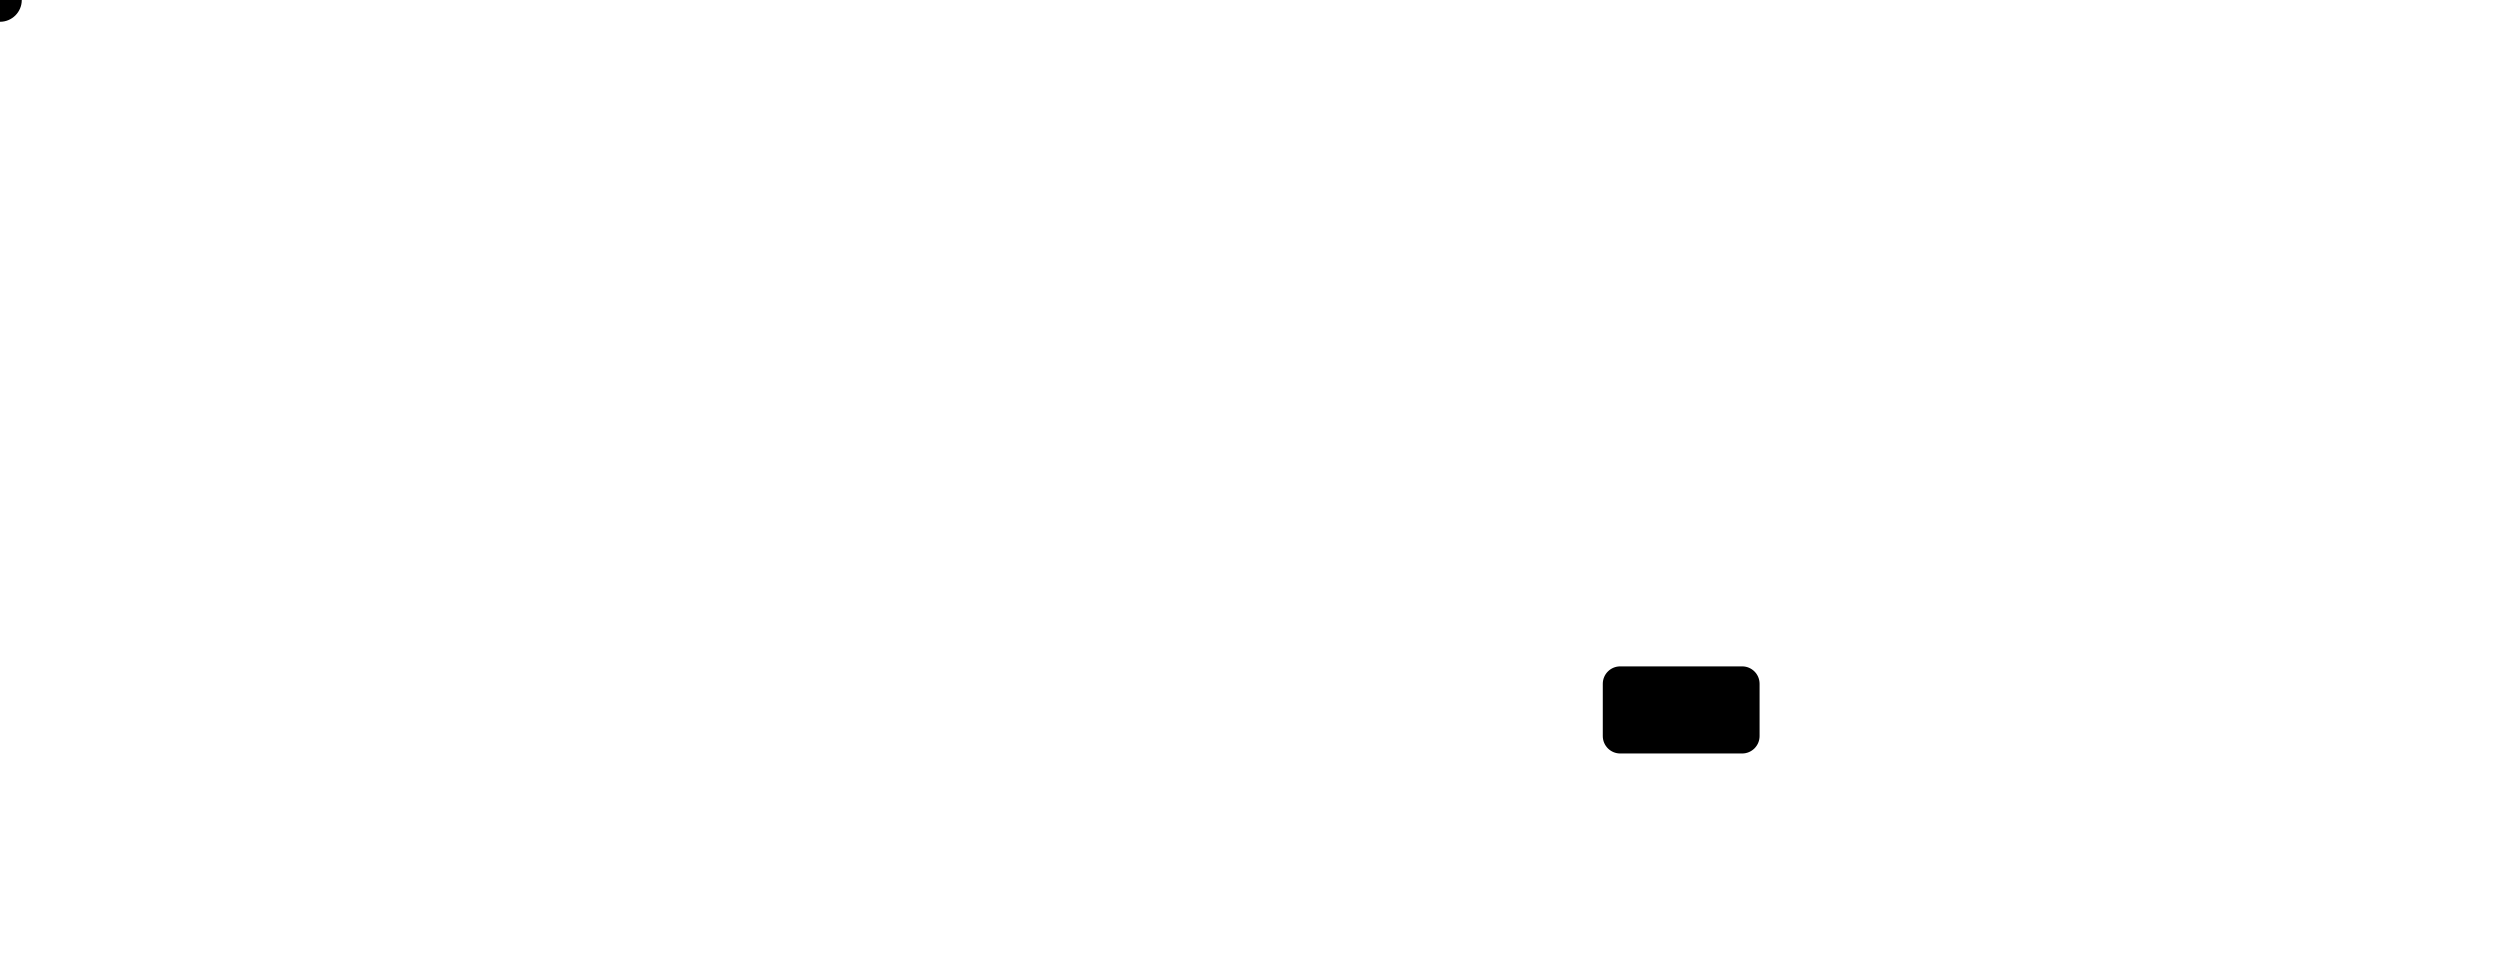
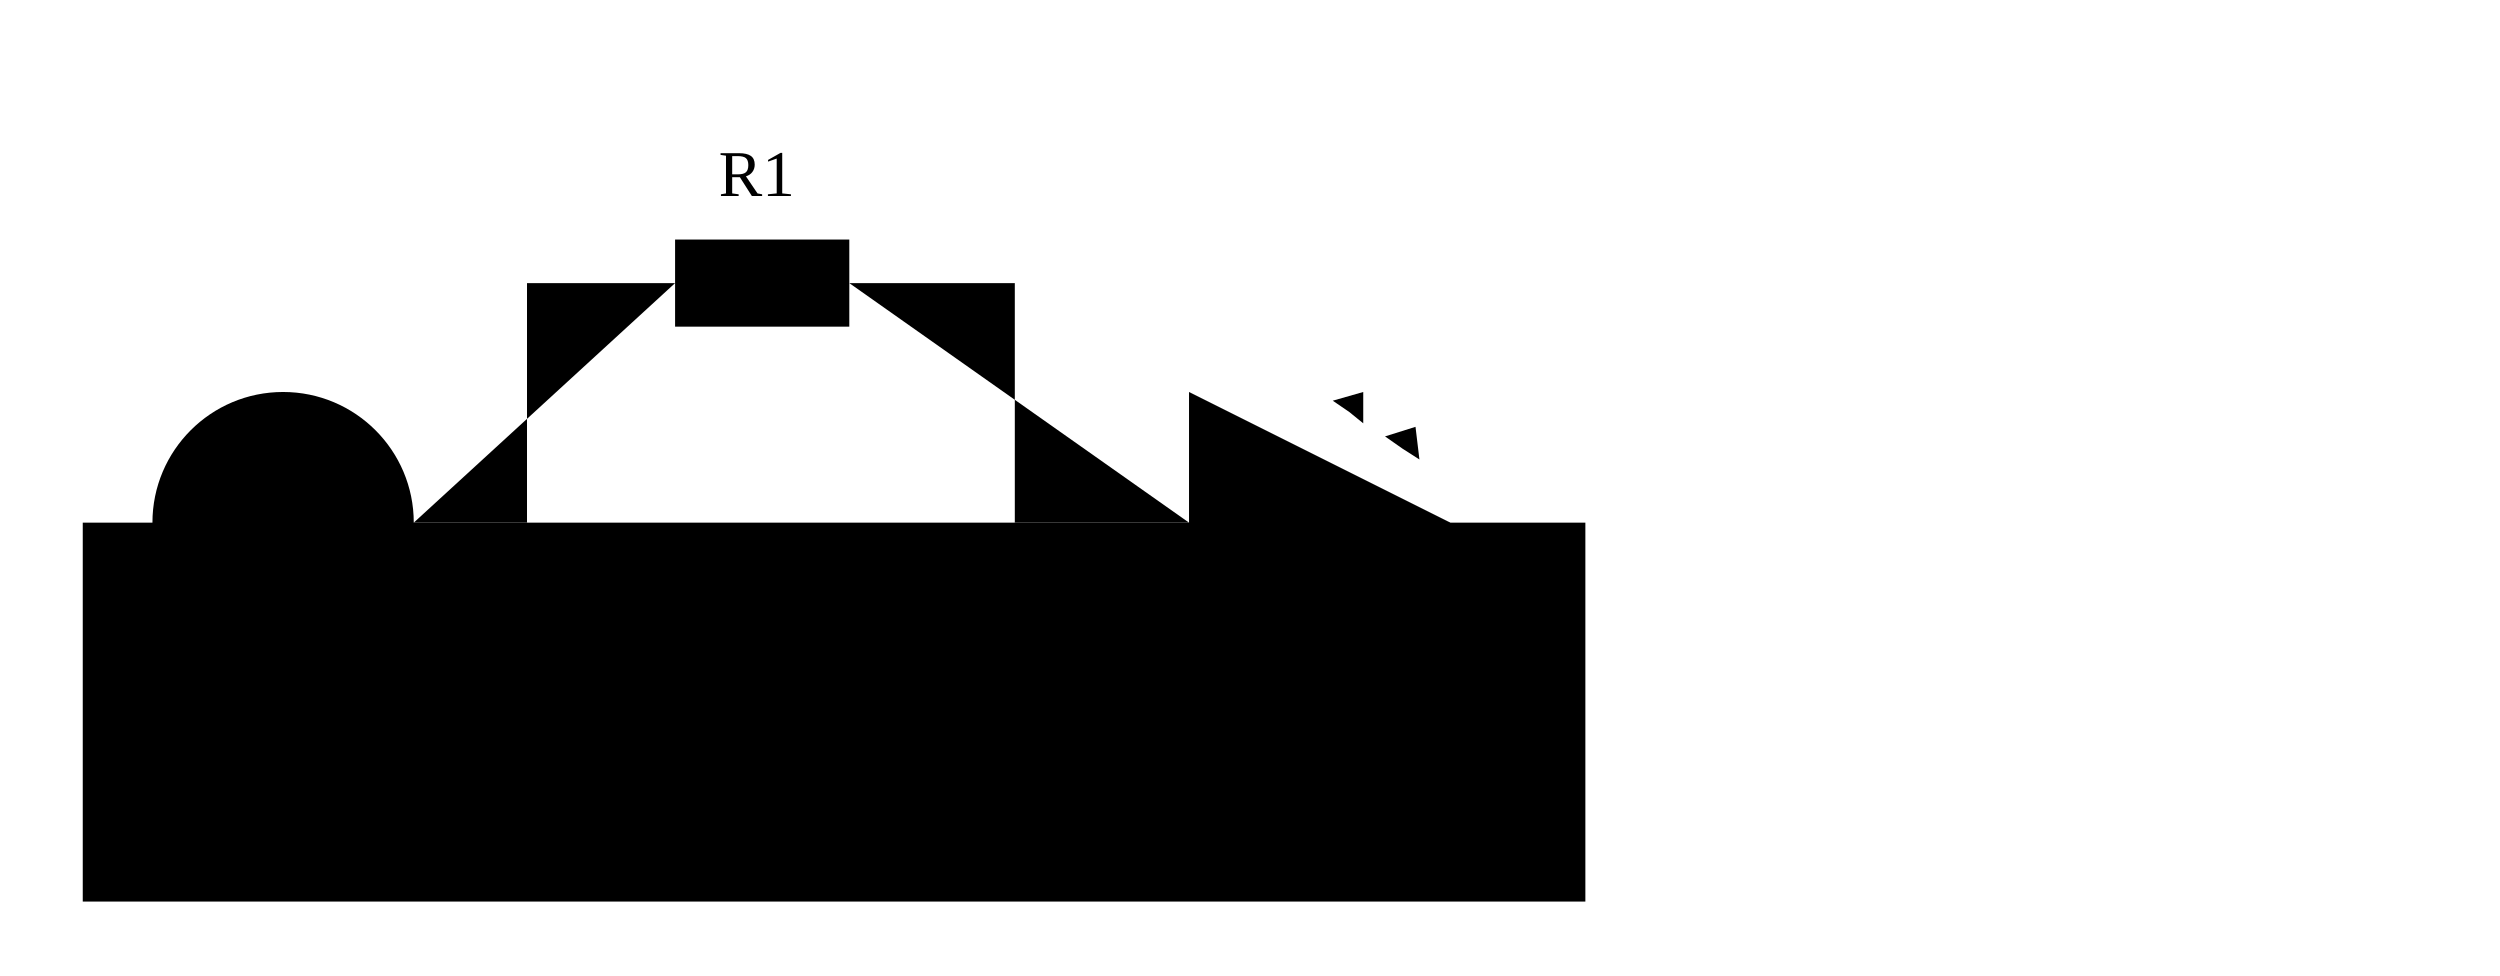
- <svg xmlns="http://www.w3.org/2000/svg" svg-type="board" viewBox="0 0 574 224" width="100%" height="100%" version="1.1" preserveAspectRatio="xMinYMin meet" class="">
+ <svg xmlns="http://www.w3.org/2000/svg" svg-type="board" viewBox="0 0 574 224" width="100%" height="100%" version="1.1" preserveAspectRatio="xMinYMin meet">
  <g>
    <line class="dash hide" x1="0" y1="0" x2="0" y2="0" stroke-dasharray="3, 3" id="line0" />
    <line class="dash hide" x1="0" y1="0" x2="0" y2="0" stroke-dasharray="3, 3" id="line1" />
  </g>
+   <g class="wire " id="wire-4" svg-comp="wire">
+     <line svg-type="line" line="1" x1="35" y1="120" x2="19" y2="120" />
+     <line svg-type="line" line="2" x1="19" y1="120" x2="19" y2="207" />
+     <line svg-type="line" line="3" x1="19" y1="207" x2="364" y2="207" />
+     <line svg-type="line" line="4" x1="364" y1="207" x2="364" y2="120" />
+     <line svg-type="line" line="5" x1="364" y1="120" x2="336" y2="120" />
+     <polyline svg-type="line" line="0" points="35, 120 19, 120 19, 207 364, 207 364, 120 336, 120" class="hide" />
+   </g>
+   <g class="wire " id="wire-3" svg-comp="wire">
+     <line svg-type="line" line="1" x1="233" y1="120" x2="233" y2="174" />
+     <line svg-type="line" line="2" x1="233" y1="174" x2="196" y2="174" />
+     <polyline svg-type="line" line="0" points="233, 120 233, 174 196, 174" class="hide" />
+   </g>
+   <g class="wire " id="wire-2" svg-comp="wire">
+     <line svg-type="line" line="1" x1="195" y1="65" x2="233" y2="65" />
+     <line svg-type="line" line="2" x1="233" y1="65" x2="233" y2="120" />
+     <line svg-type="line" line="3" x1="233" y1="120" x2="273" y2="120" />
+     <polyline svg-type="line" line="0" points="195, 65 233, 65 233, 120 273, 120" class="hide" />
+   </g>
+   <g class="wire " id="wire-1" svg-comp="wire">
+     <polyline svg-type="line" line="0" points="121, 120 121, 174 156, 174" />
+   </g>
+   <g class="wire " id="wire-0" svg-comp="wire">
+     <polyline svg-type="line" line="0" points="95, 120 121, 120 121, 65 155, 65" />
+   </g>
  <rect class="dash hide" x="0" y="0" width="0" height="0" stroke-dasharray="3, 3" id="selection-rect" />
-   <g class="tooltip hide" id="tooltip" transform="translate(368 153)">
+   <g class="ec " id="resistor-1" svg-comp="resistor" transform="translate(155 55)">
+     <rect svg-type="body" x="0" y="0" width="40" height="20" />
+   </g>
+   <g class="label" transform="translate(165 45)">
+     <text font-size="15" x="0" y="0">R1</text>
+   </g>
+   <g class="ec " id="variable-resistor-1" svg-comp="resistor" transform="translate(156 154)">
+     <rect svg-type="body" x="0" y="10" width="40" height="20" />
+     <path class="thick no-fill" d="M 0,40 L 41,4.5 L 37,0 H45 V8 L 41,4.5" />
+   </g>
+   <g class="label" transform="translate(166 149)">
+     <text font-size="15" x="0" y="0">VR1</text>
+   </g>
+   <g class="ec " id="3v3-0" svg-comp="power" transform="translate(35 80)">
+     <circle svg-type="body" cx="30" cy="40" r="30" />
+     <path class="no-fill" d="M 0,10 H 10" />
+     <path class="no-fill" d="M 65,10 H55 M 60,5 V15" />
+     <text x="5" y="48" class="middle">3V3</text>
+   </g>
+   <g class="ec" id="led-0" svg-comp="diode" transform="translate(273 90)">
+     <path svg-type="body" d="M 0,0 L 60,30 L 0,60 Z" />
+     <line class="thick" x1="63" y1="0" x2="63" y2="60" />
+     <path class="thick" d="M 32,12 L 36.8,4.6 L 33,2 L 40,0 L 40,7.2 L 36.8,4.6" />
+     <path class="thick" d="M 45,19 L 49,13 L 45,10.2 L 52,8  L 52.9,15.5 L 49,13" />
+   </g>
+   <g class="tooltip hide" id="tooltip" transform="translate(294 164)">
    <rect x="0" y="0" rx="4" width="36" height="20" />
    <text font-size="11.55" x="4" y="11.55" />
  </g>
  <g class="h-node hide" id="highlighNode" svg-comp="h-node">
-     <circle svg-type="node" r="5" />
+     <circle svg-type="node" r="5" cx="196" cy="174" node="1" />
  </g>
</svg>
